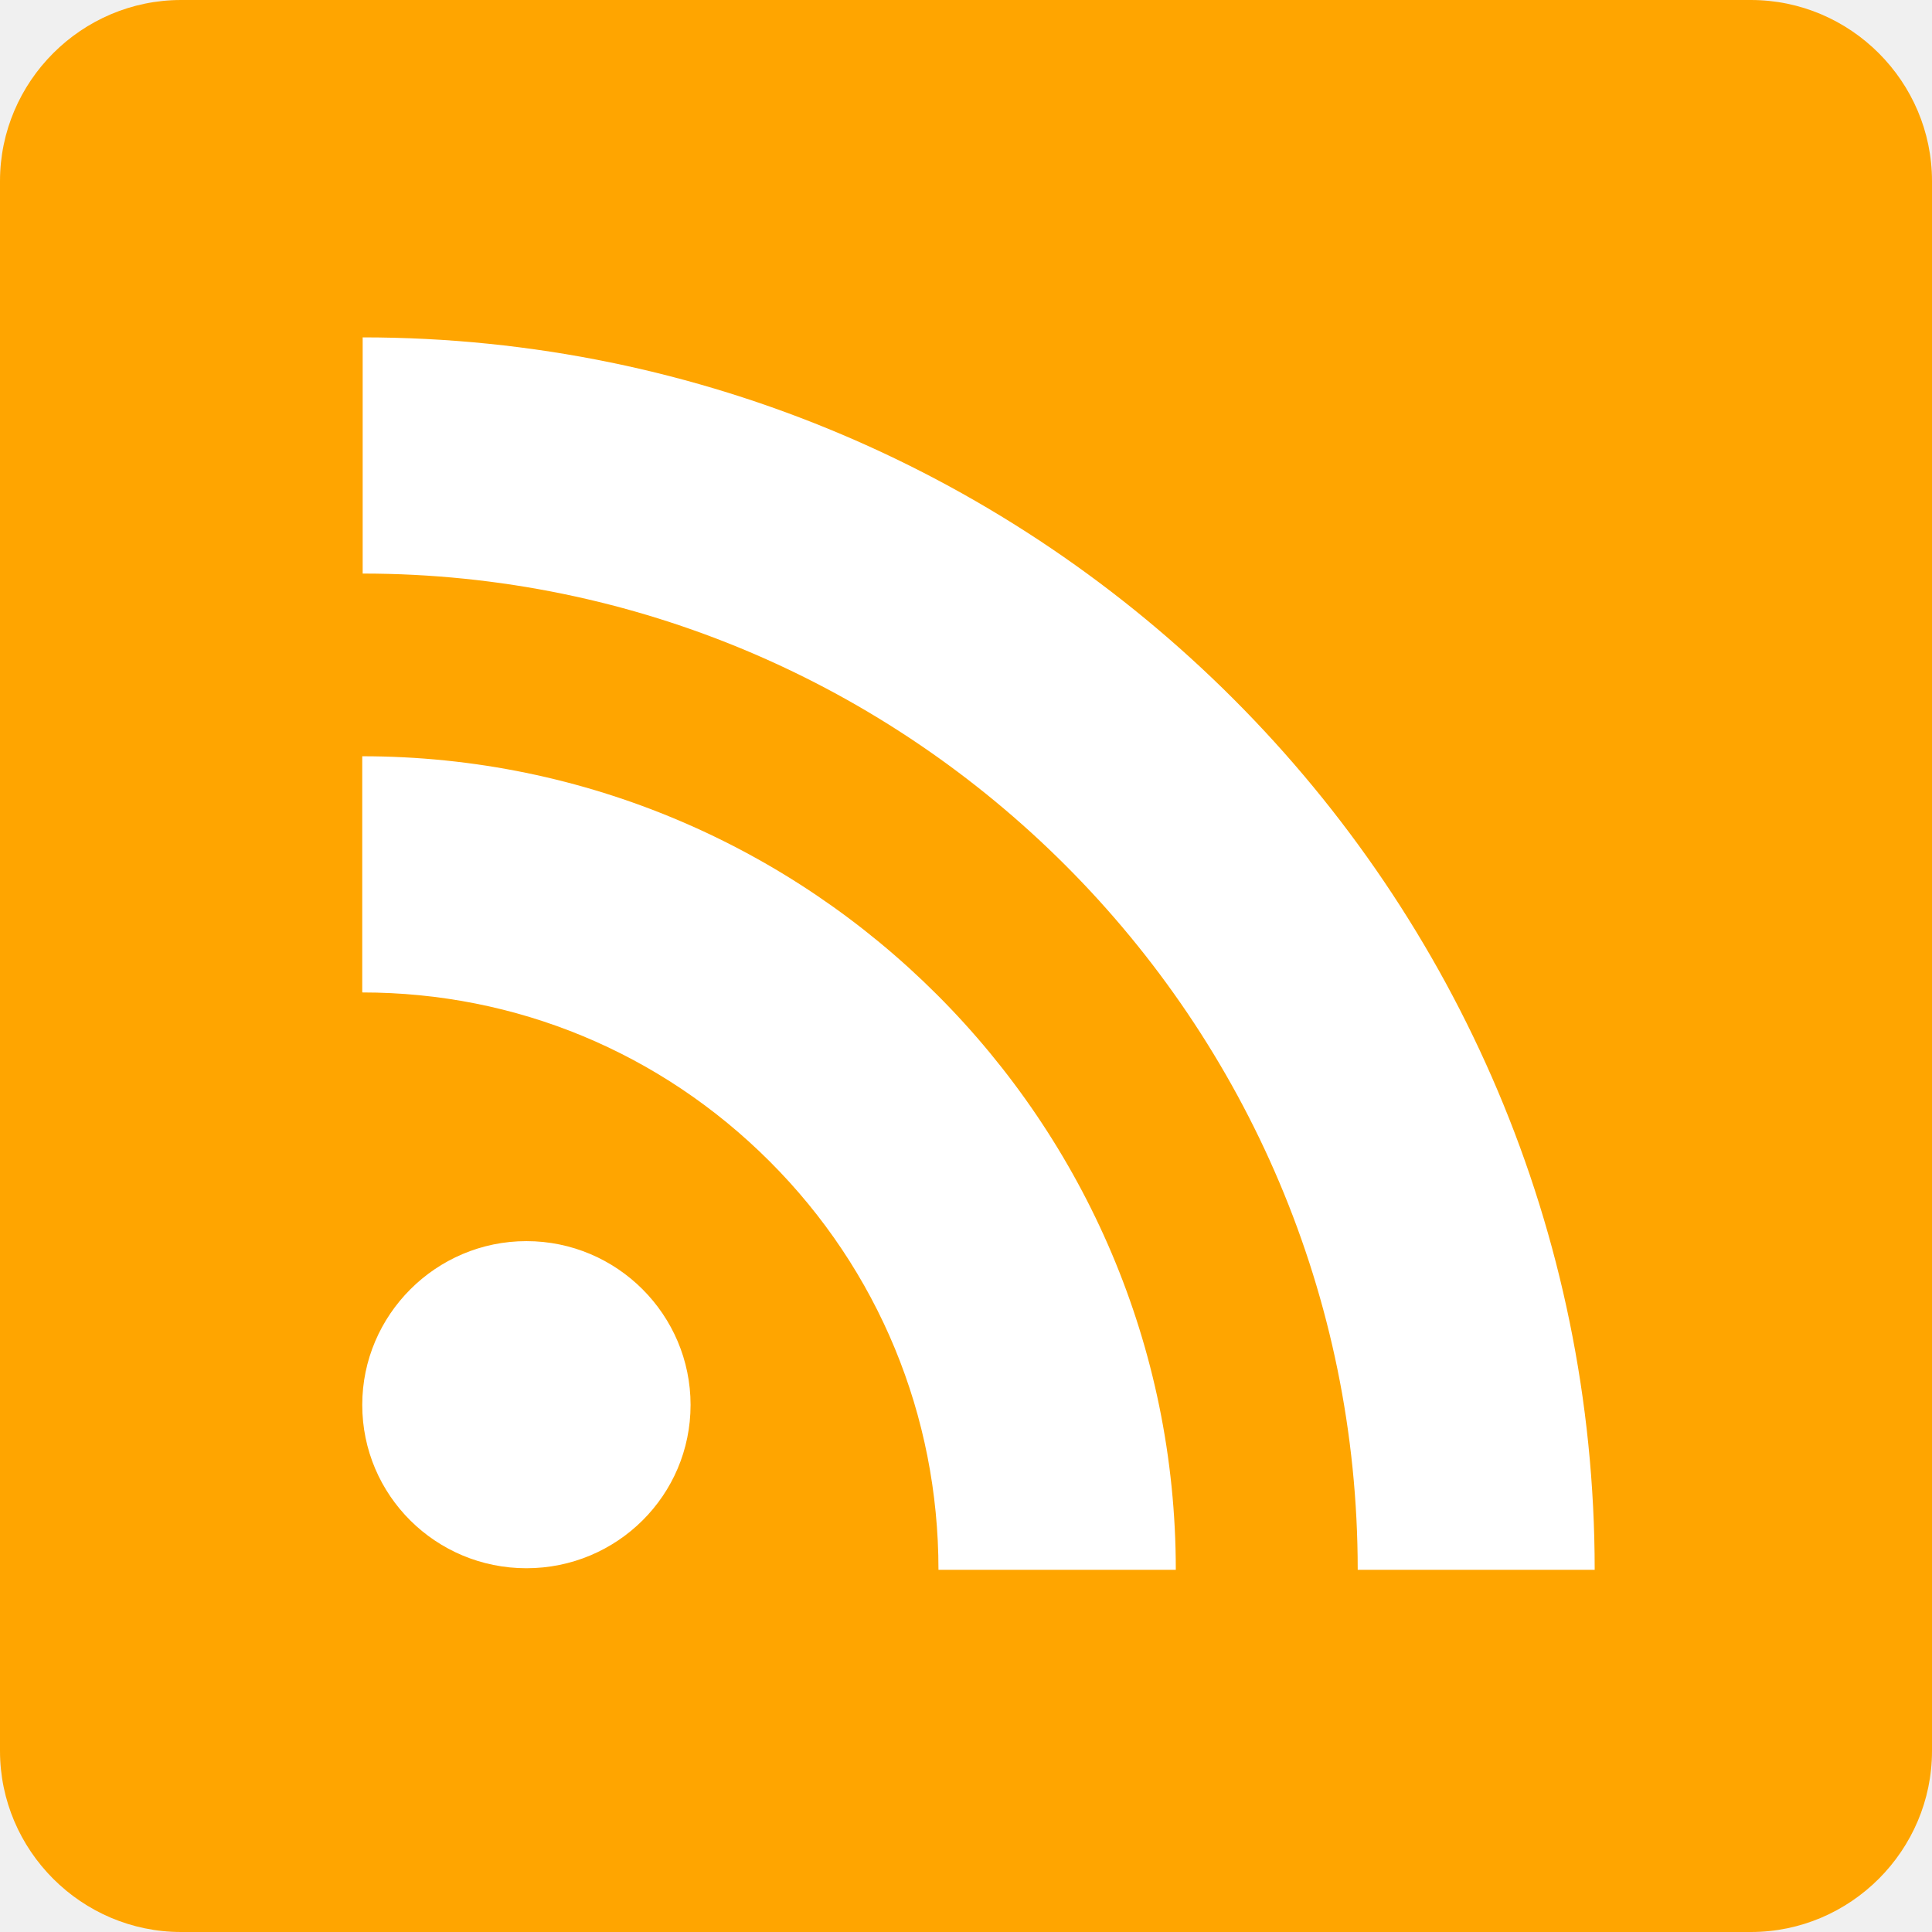
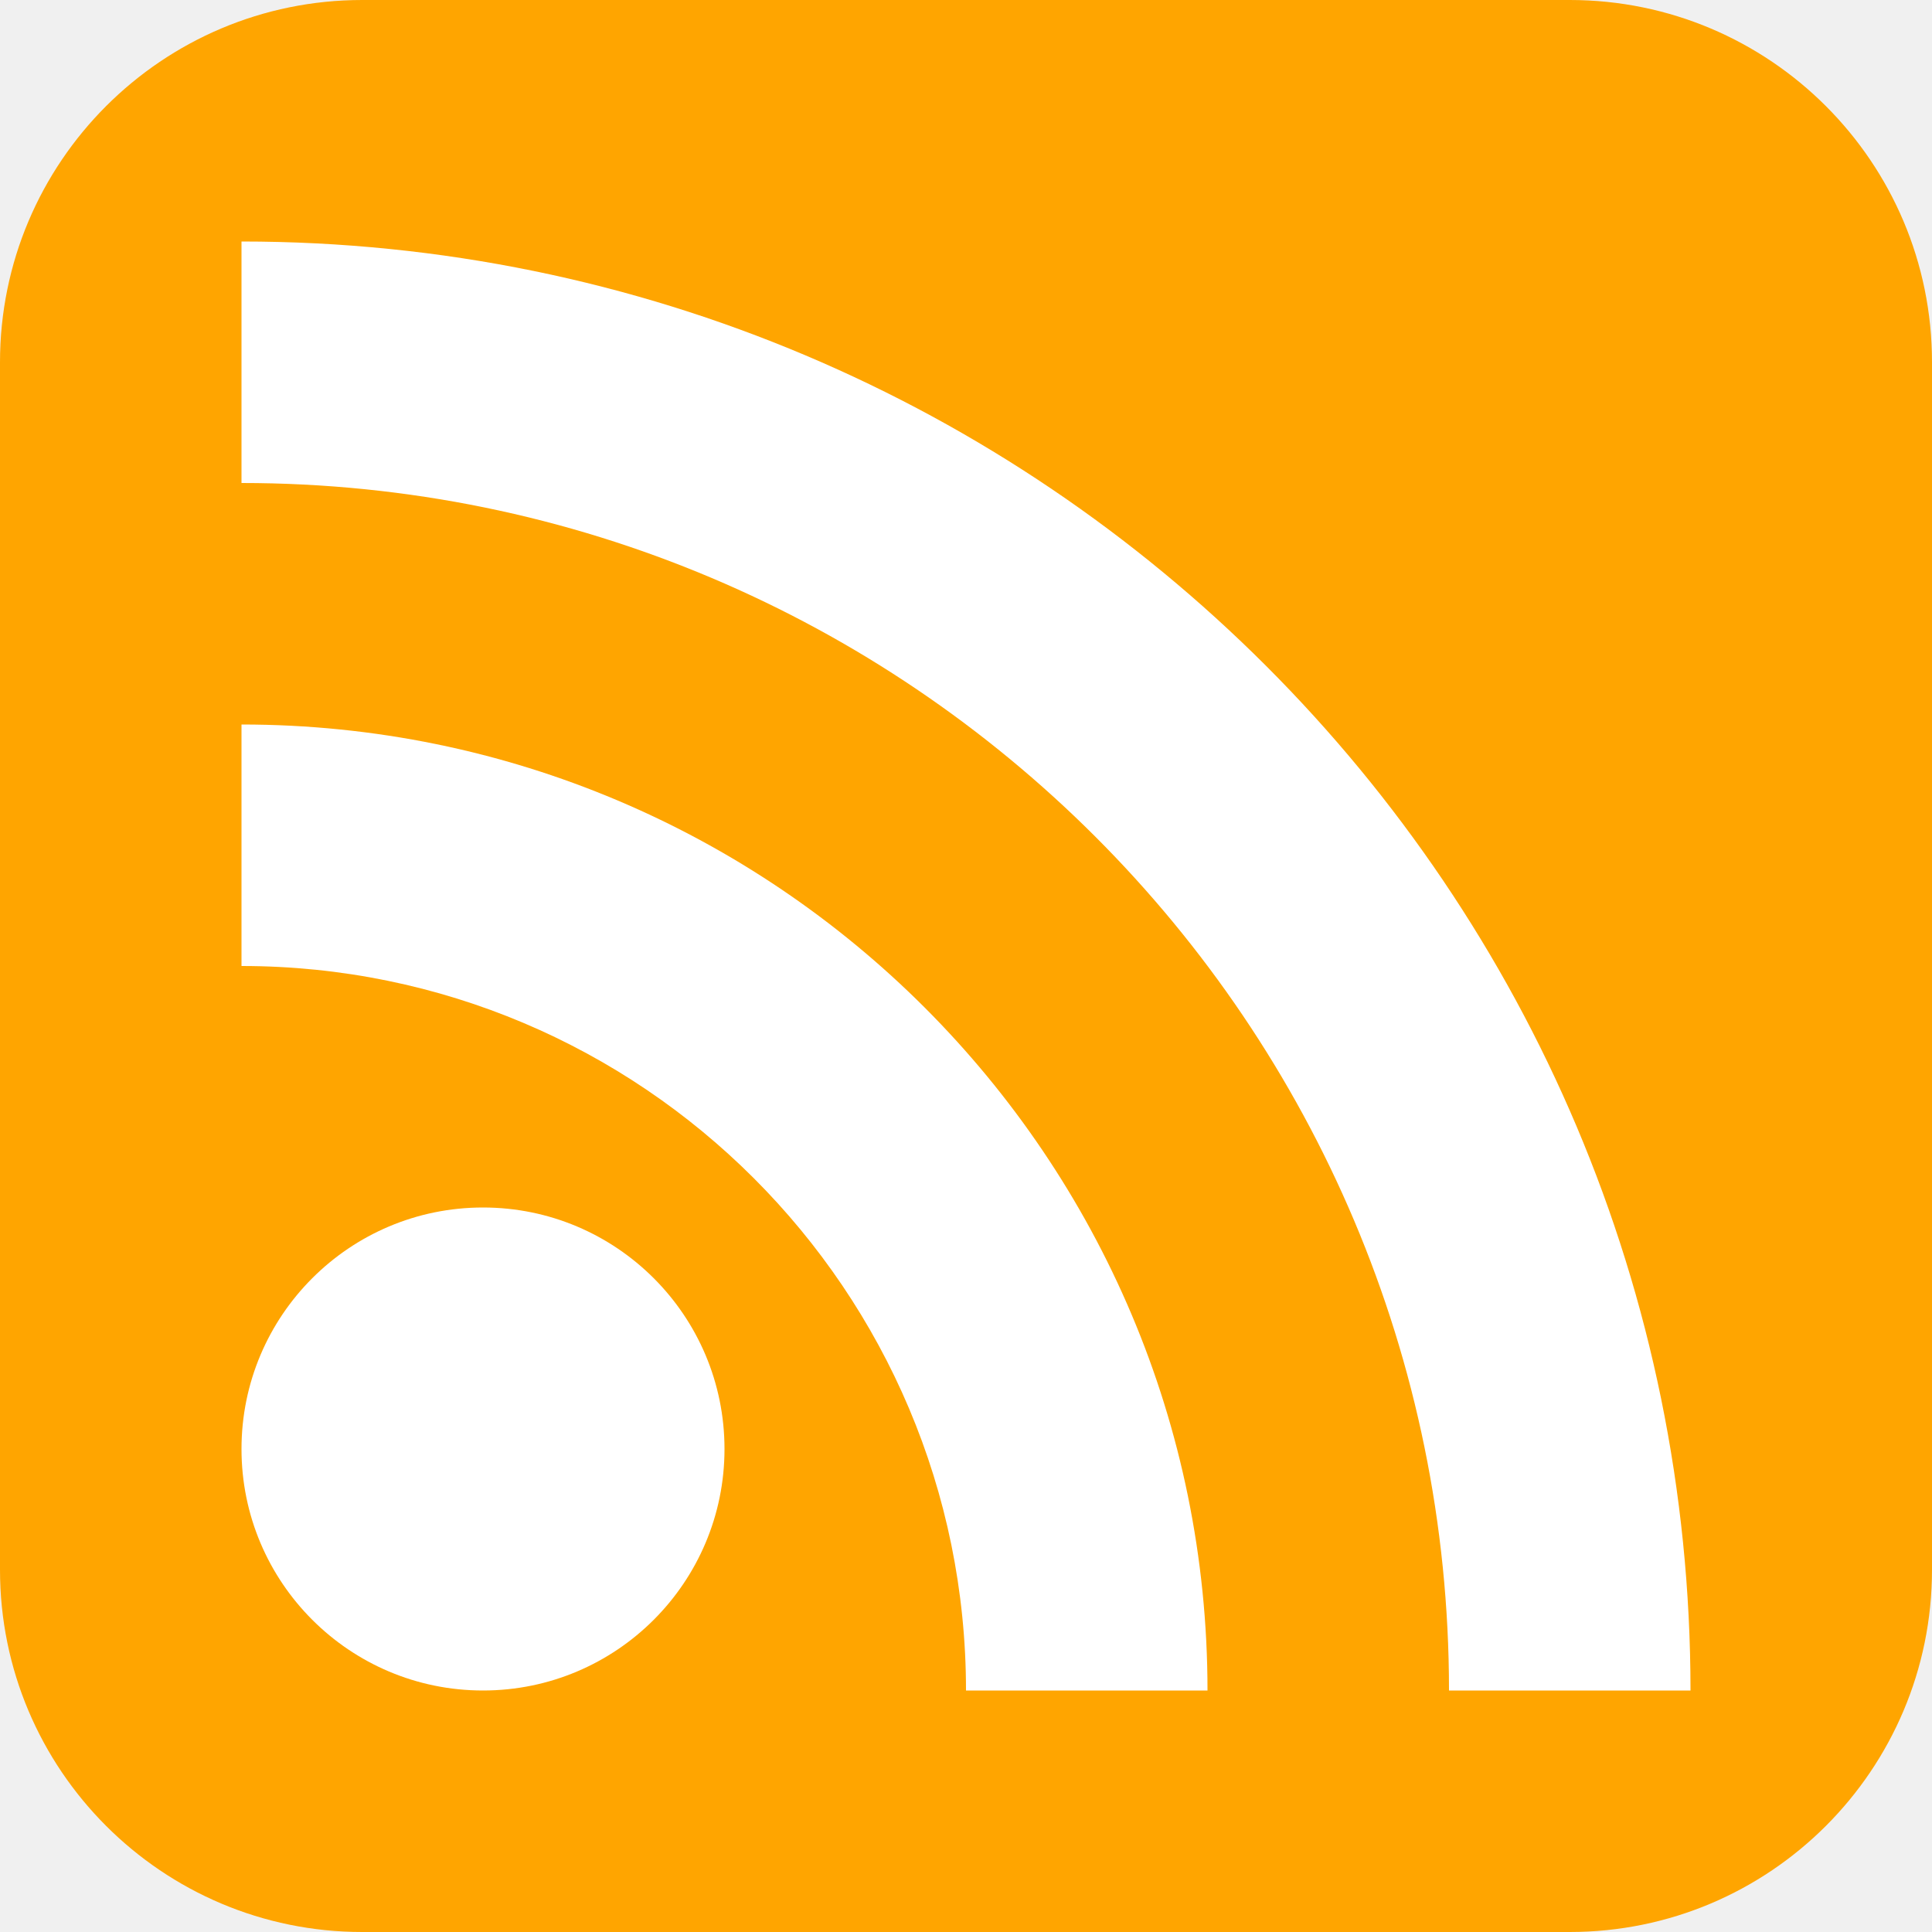
- <svg xmlns="http://www.w3.org/2000/svg" version="1.1" width="32" height="32" viewBox="0 0 32 32">
-   <rect fill="#fff" x="0" y="0" rx="10%" ry="10%" width="100%" height="100%" />
-   <path fill="#ffa500" d="M29 0h-26c-1.65 0-3 1.35-3 3v26c0 1.65 1.35 3 3 3h26c1.65 0 3-1.35 3-3v-26c0-1.65-1.35-3-3-3zM8.719 25.975c-1.5 0-2.719-1.206-2.719-2.706 0-1.488 1.219-2.712 2.719-2.712 1.506 0 2.719 1.225 2.719 2.712 0 1.5-1.219 2.706-2.719 2.706zM15.544 26c0-2.556-0.994-4.962-2.794-6.762-1.806-1.806-4.2-2.8-6.75-2.8v-3.912c7.425 0 13.475 6.044 13.475 13.475h-3.931zM22.488 26c0-9.094-7.394-16.5-16.481-16.5v-3.912c11.25 0 20.406 9.162 20.406 20.413h-3.925z" />
+ <svg xmlns="http://www.w3.org/2000/svg" viewBox="0 0 8 8">
+   <rect width="8" height="8" rx="1.5" fill="orange" />
+   <circle class="symbol" cx="2" cy="6" r="1" fill="#fff" />
+   <path class="symbol" d="M1 4a3 3 0 0 1 3 3h1a4 4 0 0 0-4-4z" fill="#fff" />
+   <path class="symbol" d="M1 2a5 5 0 0 1 5 5h1a6 6 0 0 0-6-6z" fill="#fff" />
</svg>
